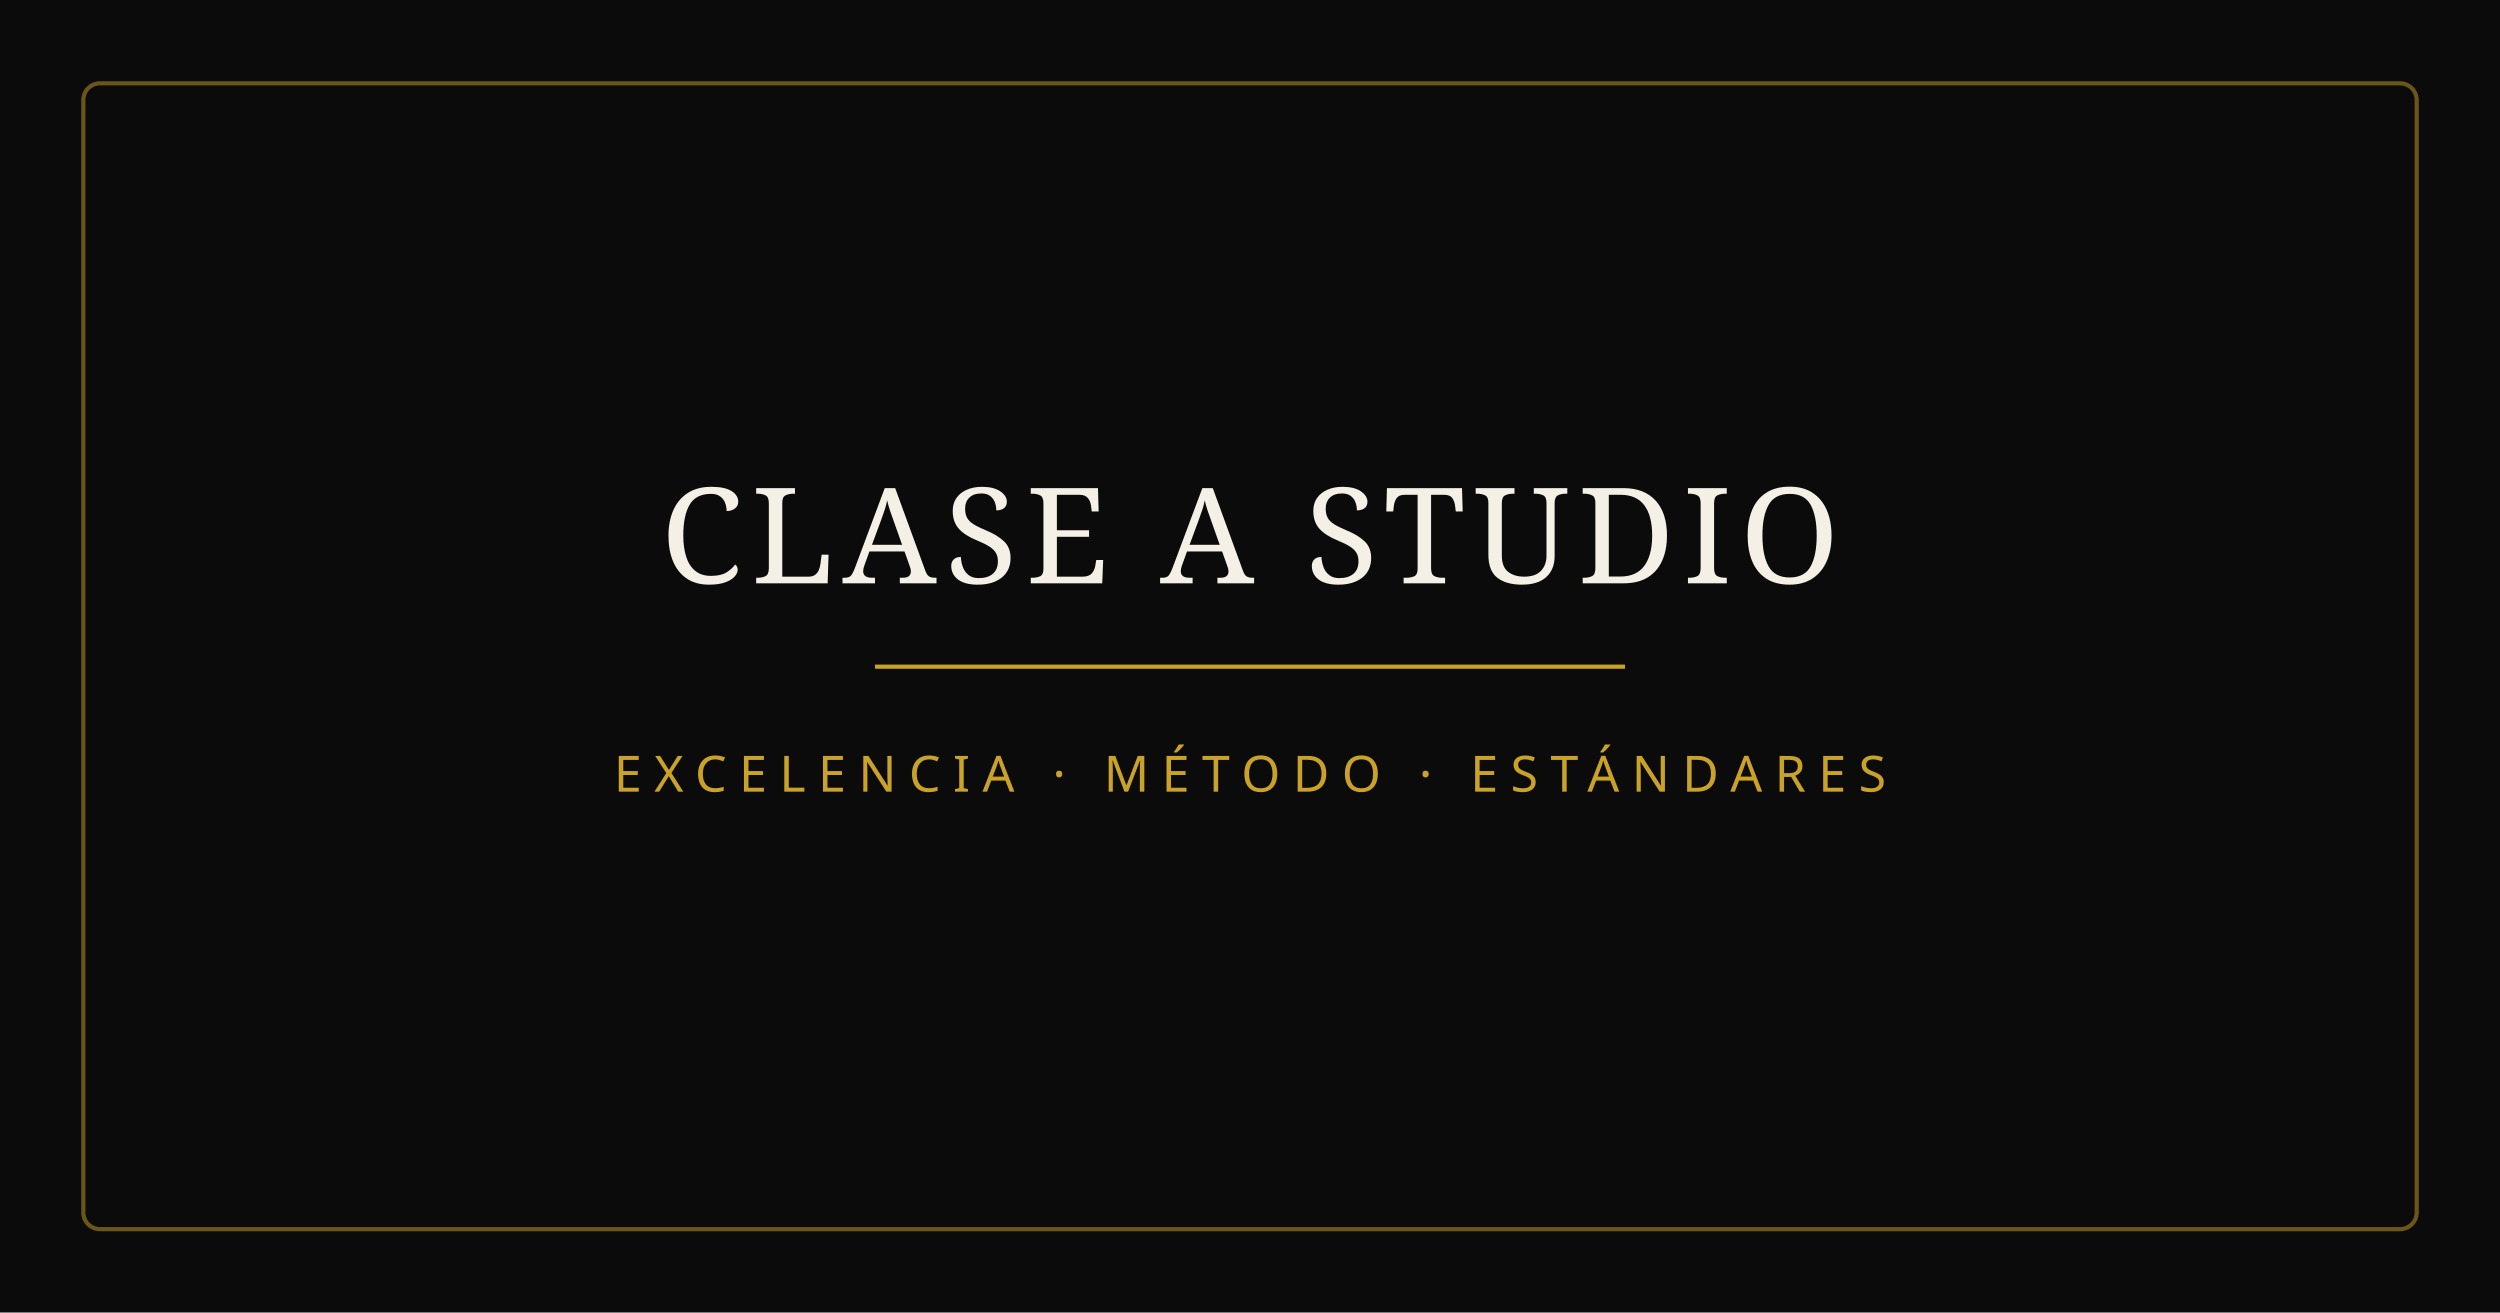
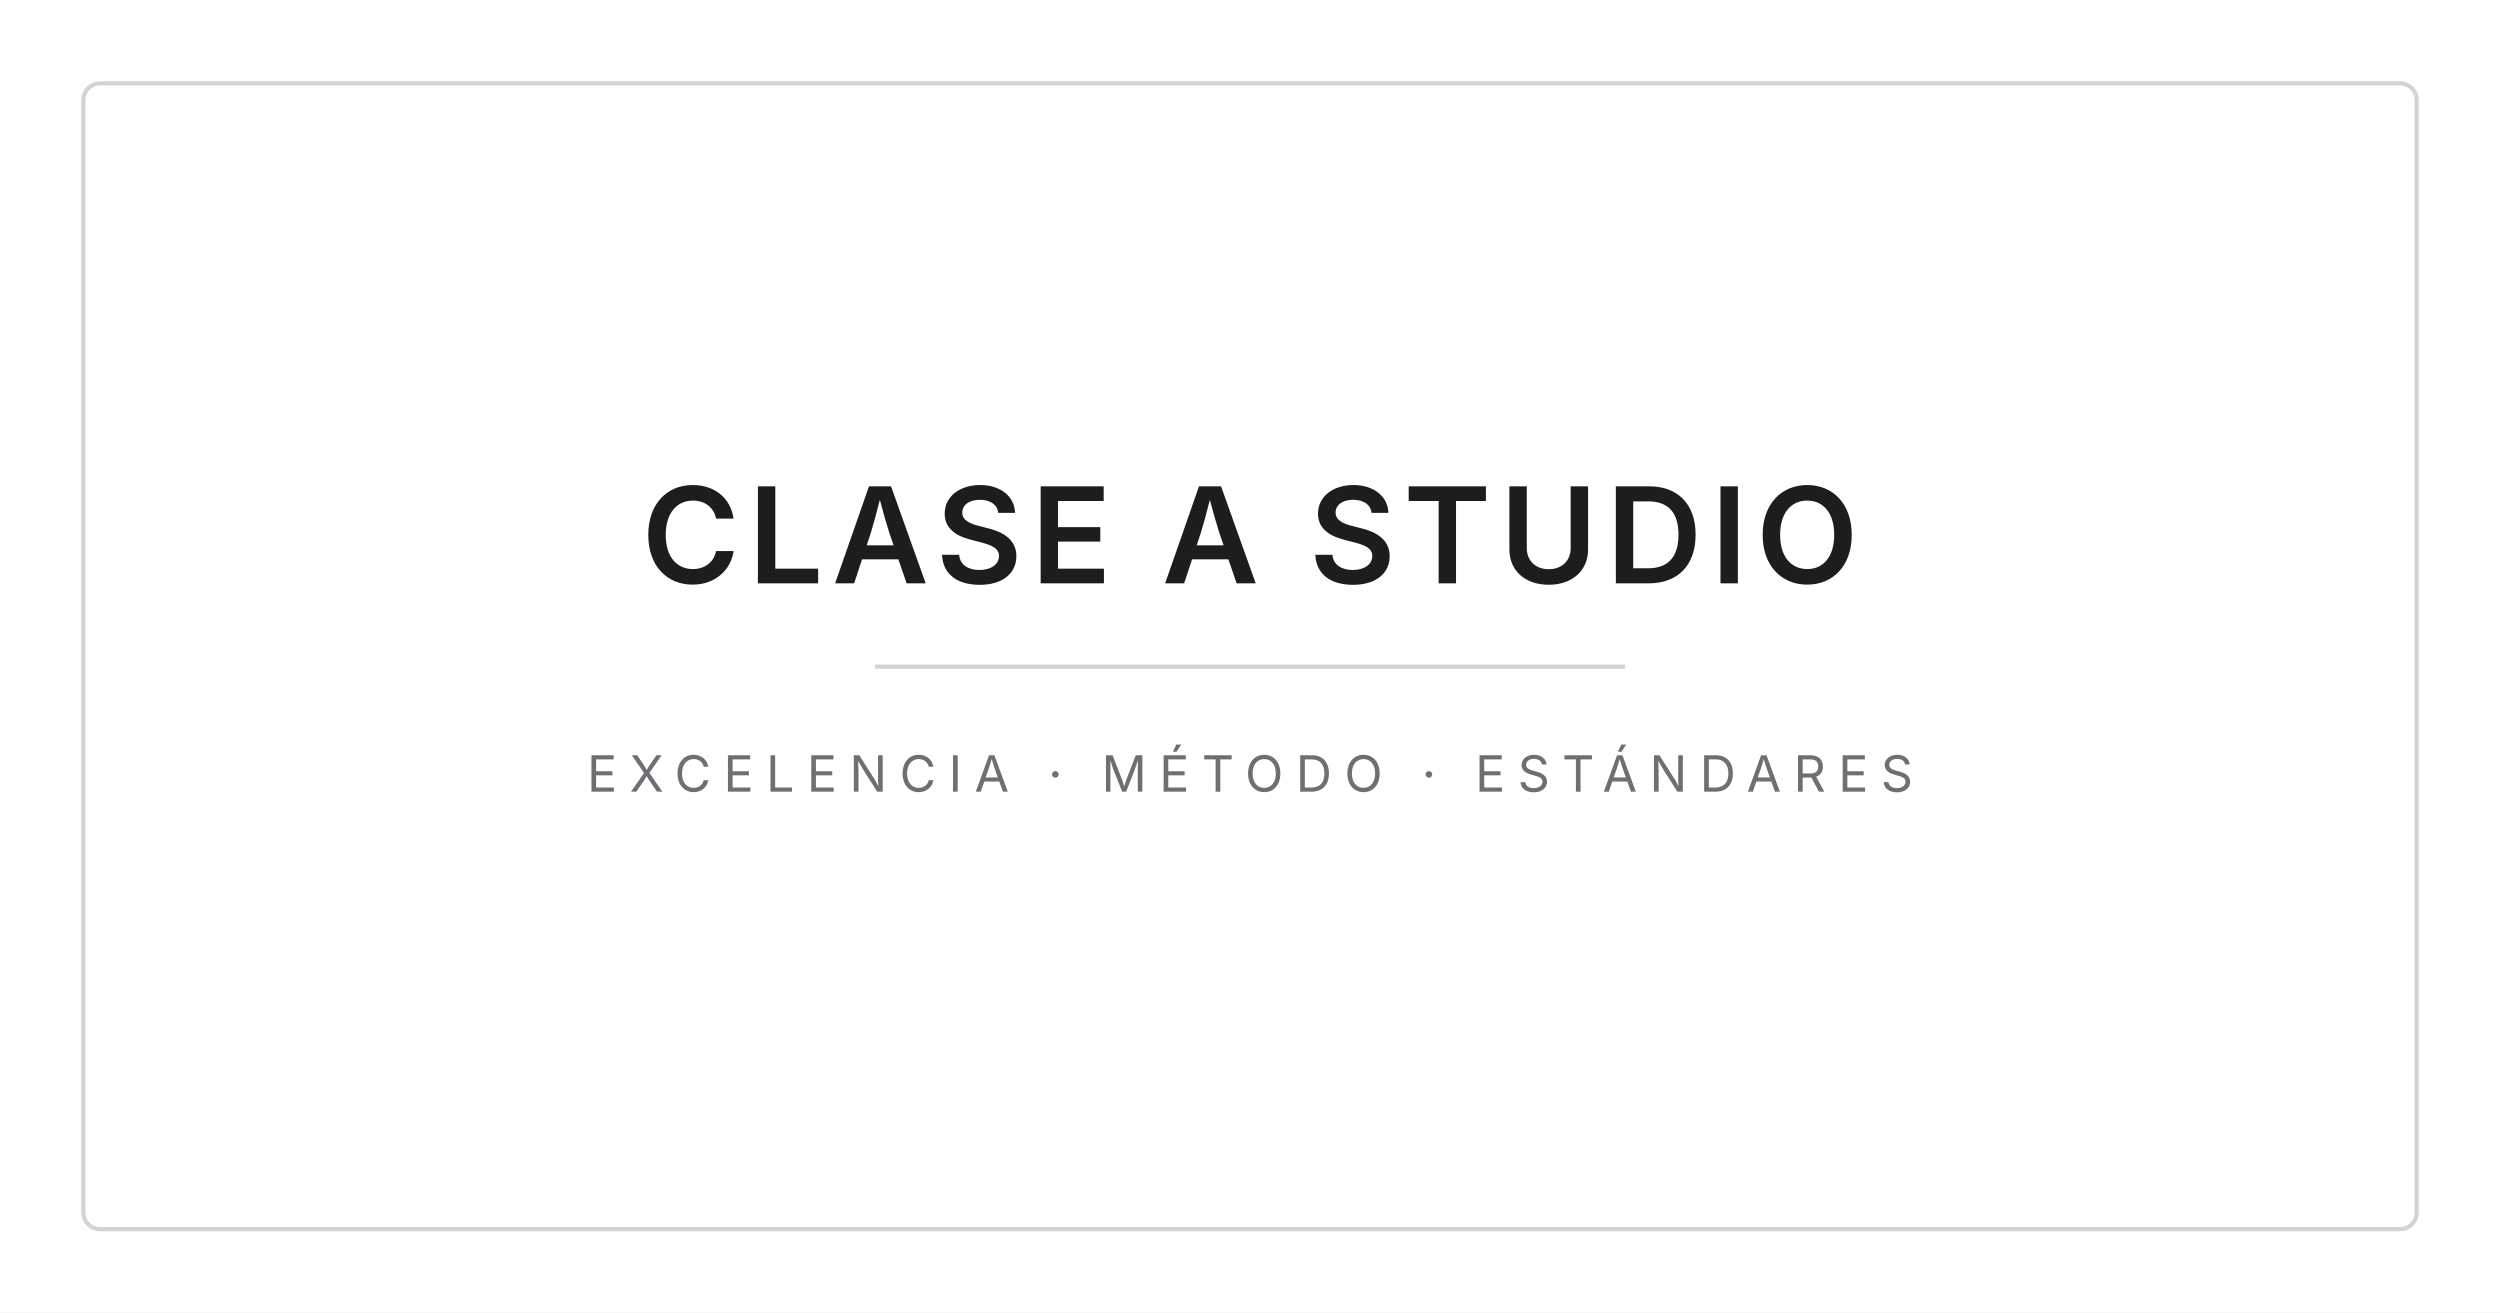
<svg xmlns="http://www.w3.org/2000/svg" viewBox="0 0 1200 630" fill="none" role="img">
-   <rect width="1200" height="630" fill="#0B0B0B" />
-   <rect x="40" y="40" width="1120" height="550" rx="8" stroke="#C9A227" stroke-width="2" opacity="0.5" />
-   <text x="600" y="280" text-anchor="middle" font-family="Georgia, serif" font-size="64" fill="#F5F0E6" letter-spacing="4">CLASE A STUDIO</text>
-   <line x1="420" y1="320" x2="780" y2="320" stroke="#C9A227" stroke-width="2" />
-   <text x="600" y="380" text-anchor="middle" font-family="system-ui, sans-serif" font-size="24" fill="#C9A227" letter-spacing="6">EXCELENCIA · MÉTODO · ESTÁNDARES</text>
+   <rect width="1200" height="630" fill="#ffffff" />
+   <rect x="40" y="40" width="1120" height="550" rx="8" stroke="#d2d2d7" stroke-width="2" />
+   <text x="600" y="280" text-anchor="middle" font-family="-apple-system, BlinkMacSystemFont, system-ui, sans-serif" font-size="64" font-weight="600" fill="#1d1d1f" letter-spacing="4">CLASE A STUDIO</text>
+   <line x1="420" y1="320" x2="780" y2="320" stroke="#d2d2d7" stroke-width="2" />
+   <text x="600" y="380" text-anchor="middle" font-family="-apple-system, BlinkMacSystemFont, system-ui, sans-serif" font-size="24" fill="#6e6e73" letter-spacing="6">EXCELENCIA · MÉTODO · ESTÁNDARES</text>
</svg>
